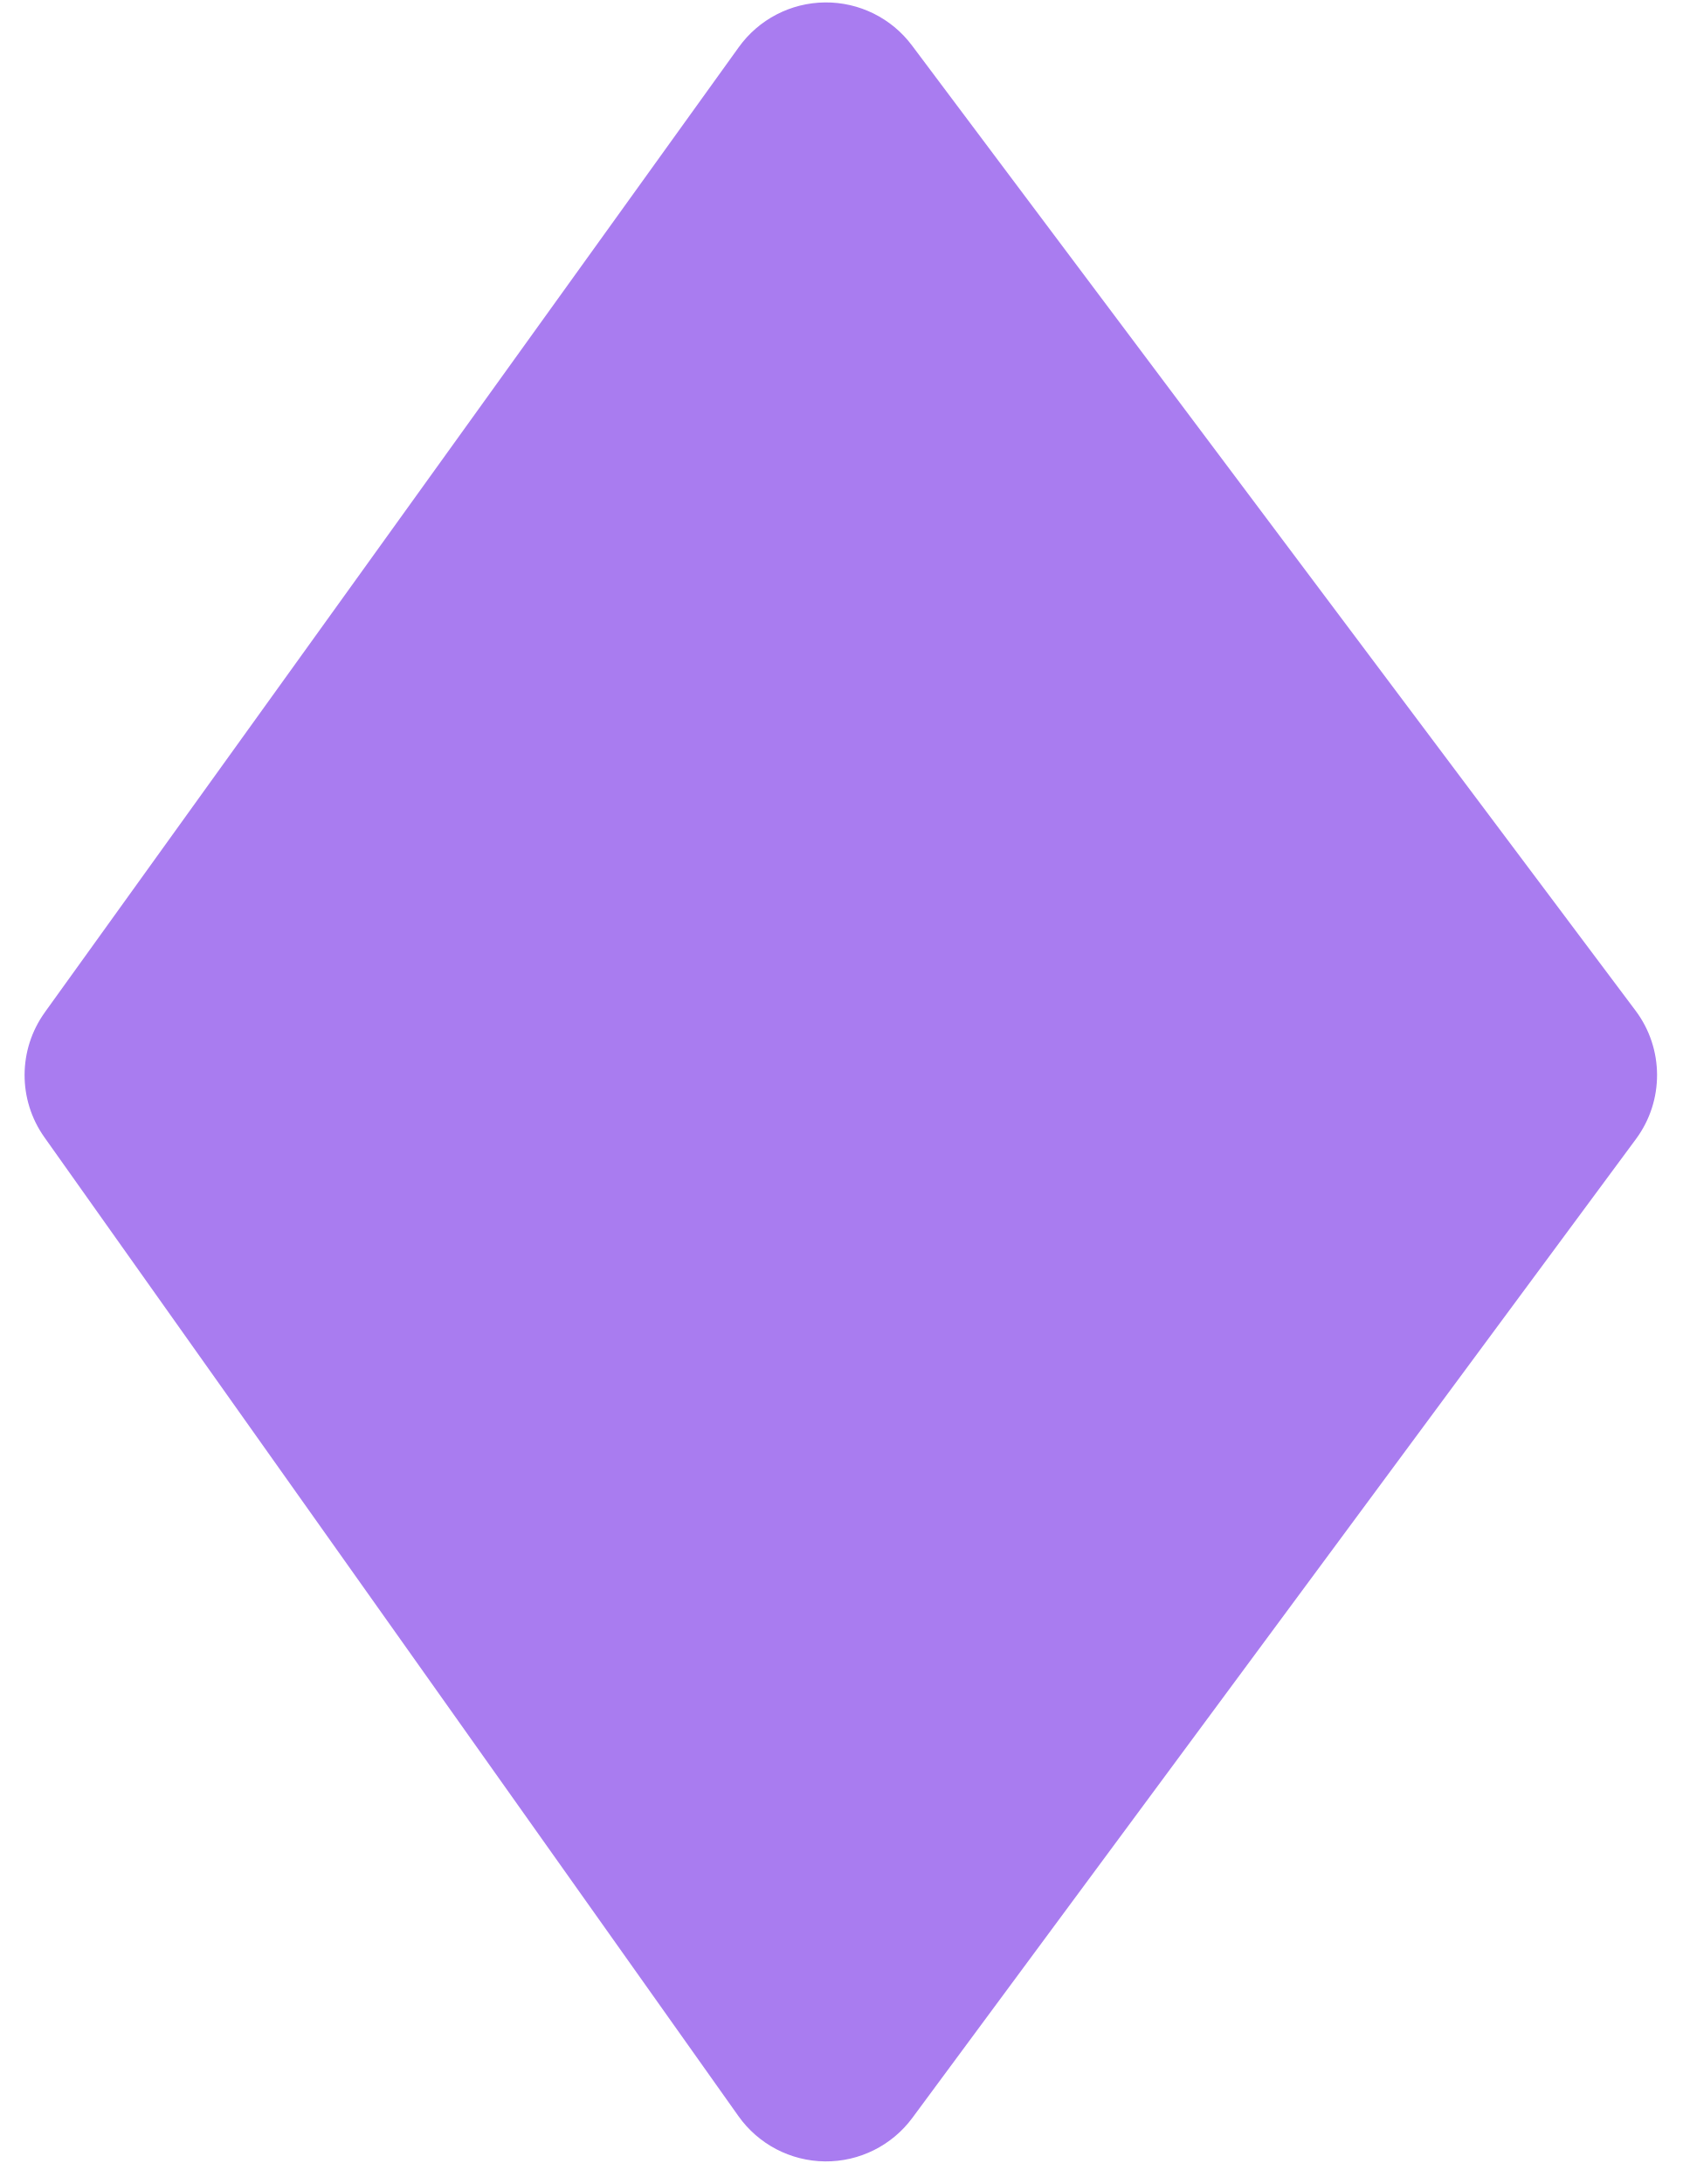
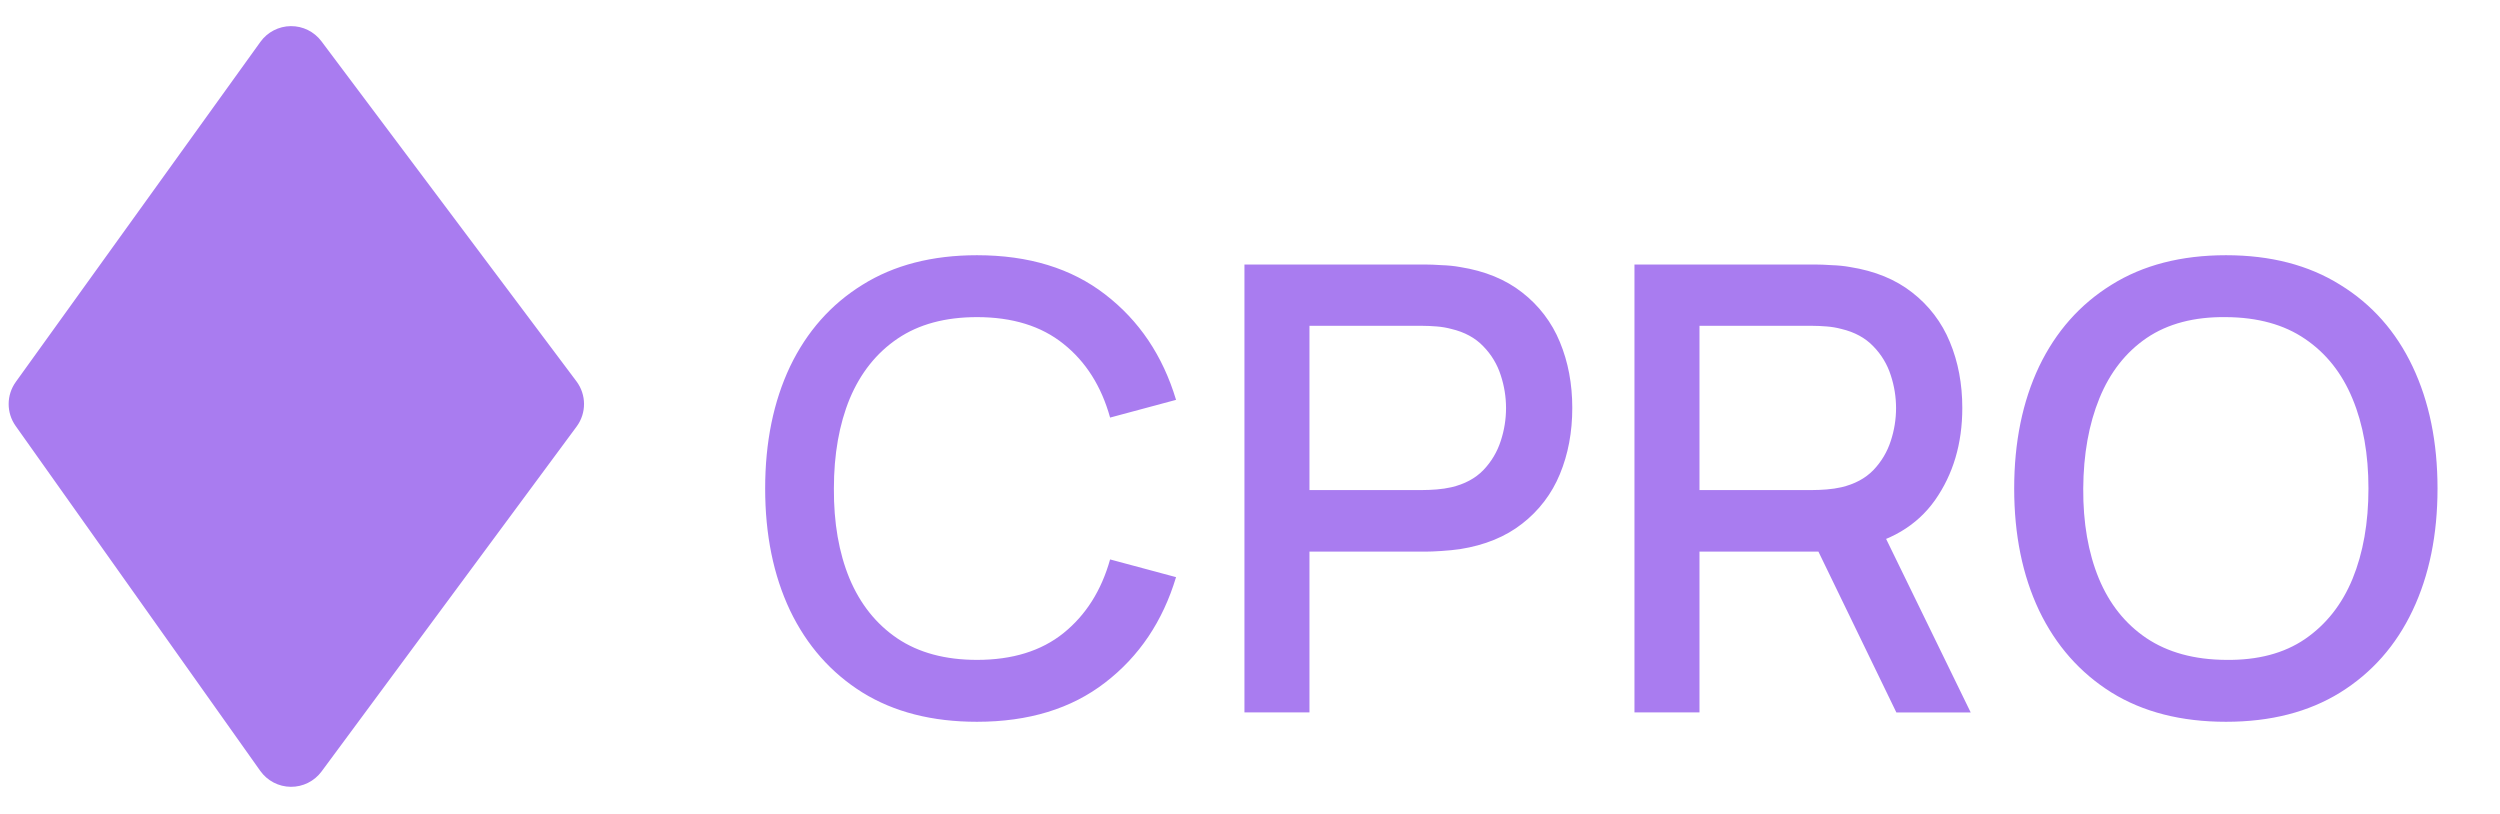
- <svg xmlns="http://www.w3.org/2000/svg" width="47" height="61" fill="none" viewBox="0 0 47 61">
-   <path fill="#A97CF0" d="m1.251 28.276 19.39-26.96a3 3 0 0 1 4.836-.048l20.217 26.96a3 3 0 0 1 .012 3.584L25.49 59.152a3 3 0 0 1-4.86-.048L1.24 31.764a3 3 0 0 1 .012-3.488Z" />
+ <svg xmlns="http://www.w3.org/2000/svg" width="126" height="41" fill="none" aria-label="@@aria-label" viewBox="0 0 126 41">
+   <path fill="#A97CF0" d="M49.24 36.378c-2.258 0-4.18-.491-5.77-1.474-1.588-.993-2.805-2.372-3.652-4.138-.836-1.767-1.254-3.815-1.254-6.146 0-2.33.418-4.379 1.254-6.145.847-1.766 2.064-3.14 3.653-4.123 1.588-.992 3.511-1.489 5.769-1.489 2.602 0 4.755.659 6.459 1.975 1.713 1.317 2.905 3.089 3.574 5.315l-3.324.893c-.439-1.578-1.222-2.816-2.351-3.715-1.118-.899-2.571-1.348-4.358-1.348-1.6 0-2.932.36-3.998 1.081-1.066.721-1.87 1.73-2.414 3.026-.533 1.296-.8 2.806-.8 4.53-.01 1.725.251 3.235.784 4.53.544 1.297 1.349 2.305 2.415 3.026 1.076.722 2.414 1.082 4.013 1.082 1.787 0 3.24-.45 4.358-1.348 1.129-.91 1.912-2.148 2.351-3.715l3.324.893c-.67 2.226-1.86 3.998-3.575 5.315-1.703 1.316-3.856 1.975-6.458 1.975Zm13.48-.47V13.332h9.124c.22 0 .491.01.815.032.324.01.633.041.925.094 1.254.198 2.3.627 3.136 1.285a6.05 6.05 0 0 1 1.897 2.493c.417 1.003.626 2.11.626 3.323 0 1.223-.209 2.336-.626 3.34a6.051 6.051 0 0 1-1.897 2.492c-.837.658-1.882 1.087-3.136 1.285-.292.042-.606.073-.94.094-.324.021-.59.032-.8.032h-5.847v8.104H62.72Zm3.277-11.21h5.722c.209 0 .439-.01.69-.03.26-.021.506-.058.736-.11.67-.157 1.208-.445 1.615-.863.408-.428.7-.92.878-1.473a5.269 5.269 0 0 0 0-3.308 3.665 3.665 0 0 0-.878-1.458c-.407-.428-.946-.72-1.615-.878a4.013 4.013 0 0 0-.736-.125c-.251-.02-.481-.031-.69-.031h-5.722v8.277Zm16.38 11.21V13.332h9.124c.22 0 .491.01.815.032.324.01.632.041.925.094 1.254.198 2.3.627 3.135 1.285a6.05 6.05 0 0 1 1.897 2.493c.418 1.003.627 2.11.627 3.323 0 1.798-.46 3.35-1.38 4.656-.919 1.296-2.298 2.106-4.138 2.43l-1.332.157h-6.396v8.104h-3.277Zm13.2 0-4.452-9.187 3.308-.846 4.89 10.032h-3.746Zm-9.923-11.21h5.722c.209 0 .439-.01.69-.03.26-.021.506-.058.736-.11.67-.157 1.207-.445 1.615-.863.407-.428.7-.92.878-1.473a5.269 5.269 0 0 0 0-3.308 3.665 3.665 0 0 0-.878-1.458c-.408-.428-.946-.72-1.615-.878a4.013 4.013 0 0 0-.737-.125c-.25-.02-.48-.031-.69-.031h-5.721v8.277Zm26.537 11.68c-2.258 0-4.181-.491-5.769-1.474-1.589-.993-2.806-2.372-3.653-4.138-.836-1.767-1.254-3.815-1.254-6.146 0-2.33.418-4.379 1.254-6.145.847-1.766 2.064-3.14 3.653-4.123 1.588-.992 3.511-1.489 5.769-1.489 2.247 0 4.164.497 5.753 1.49 1.599.982 2.816 2.356 3.652 4.122.837 1.766 1.255 3.815 1.255 6.145 0 2.331-.418 4.38-1.255 6.146-.836 1.766-2.053 3.145-3.652 4.138-1.589.983-3.506 1.474-5.753 1.474Zm0-3.12c1.599.021 2.926-.33 3.981-1.05 1.066-.732 1.866-1.745 2.399-3.041.533-1.307.799-2.822.799-4.547 0-1.724-.266-3.229-.799-4.514-.533-1.296-1.333-2.305-2.399-3.026-1.055-.721-2.382-1.087-3.981-1.097-1.599-.021-2.932.329-3.998 1.05-1.055.721-1.85 1.735-2.383 3.041-.533 1.307-.804 2.822-.815 4.546-.01 1.725.251 3.235.784 4.53.533 1.286 1.332 2.29 2.398 3.01 1.077.722 2.415 1.088 4.014 1.098ZM.795 19.25 13.125 2.11a1.908 1.908 0 0 1 3.074-.031L29.054 19.22c.505.675.509 1.601.007 2.279L16.207 38.882a1.908 1.908 0 0 1-3.09-.03L.788 21.468a1.907 1.907 0 0 1 .007-2.217Z" />
</svg>
